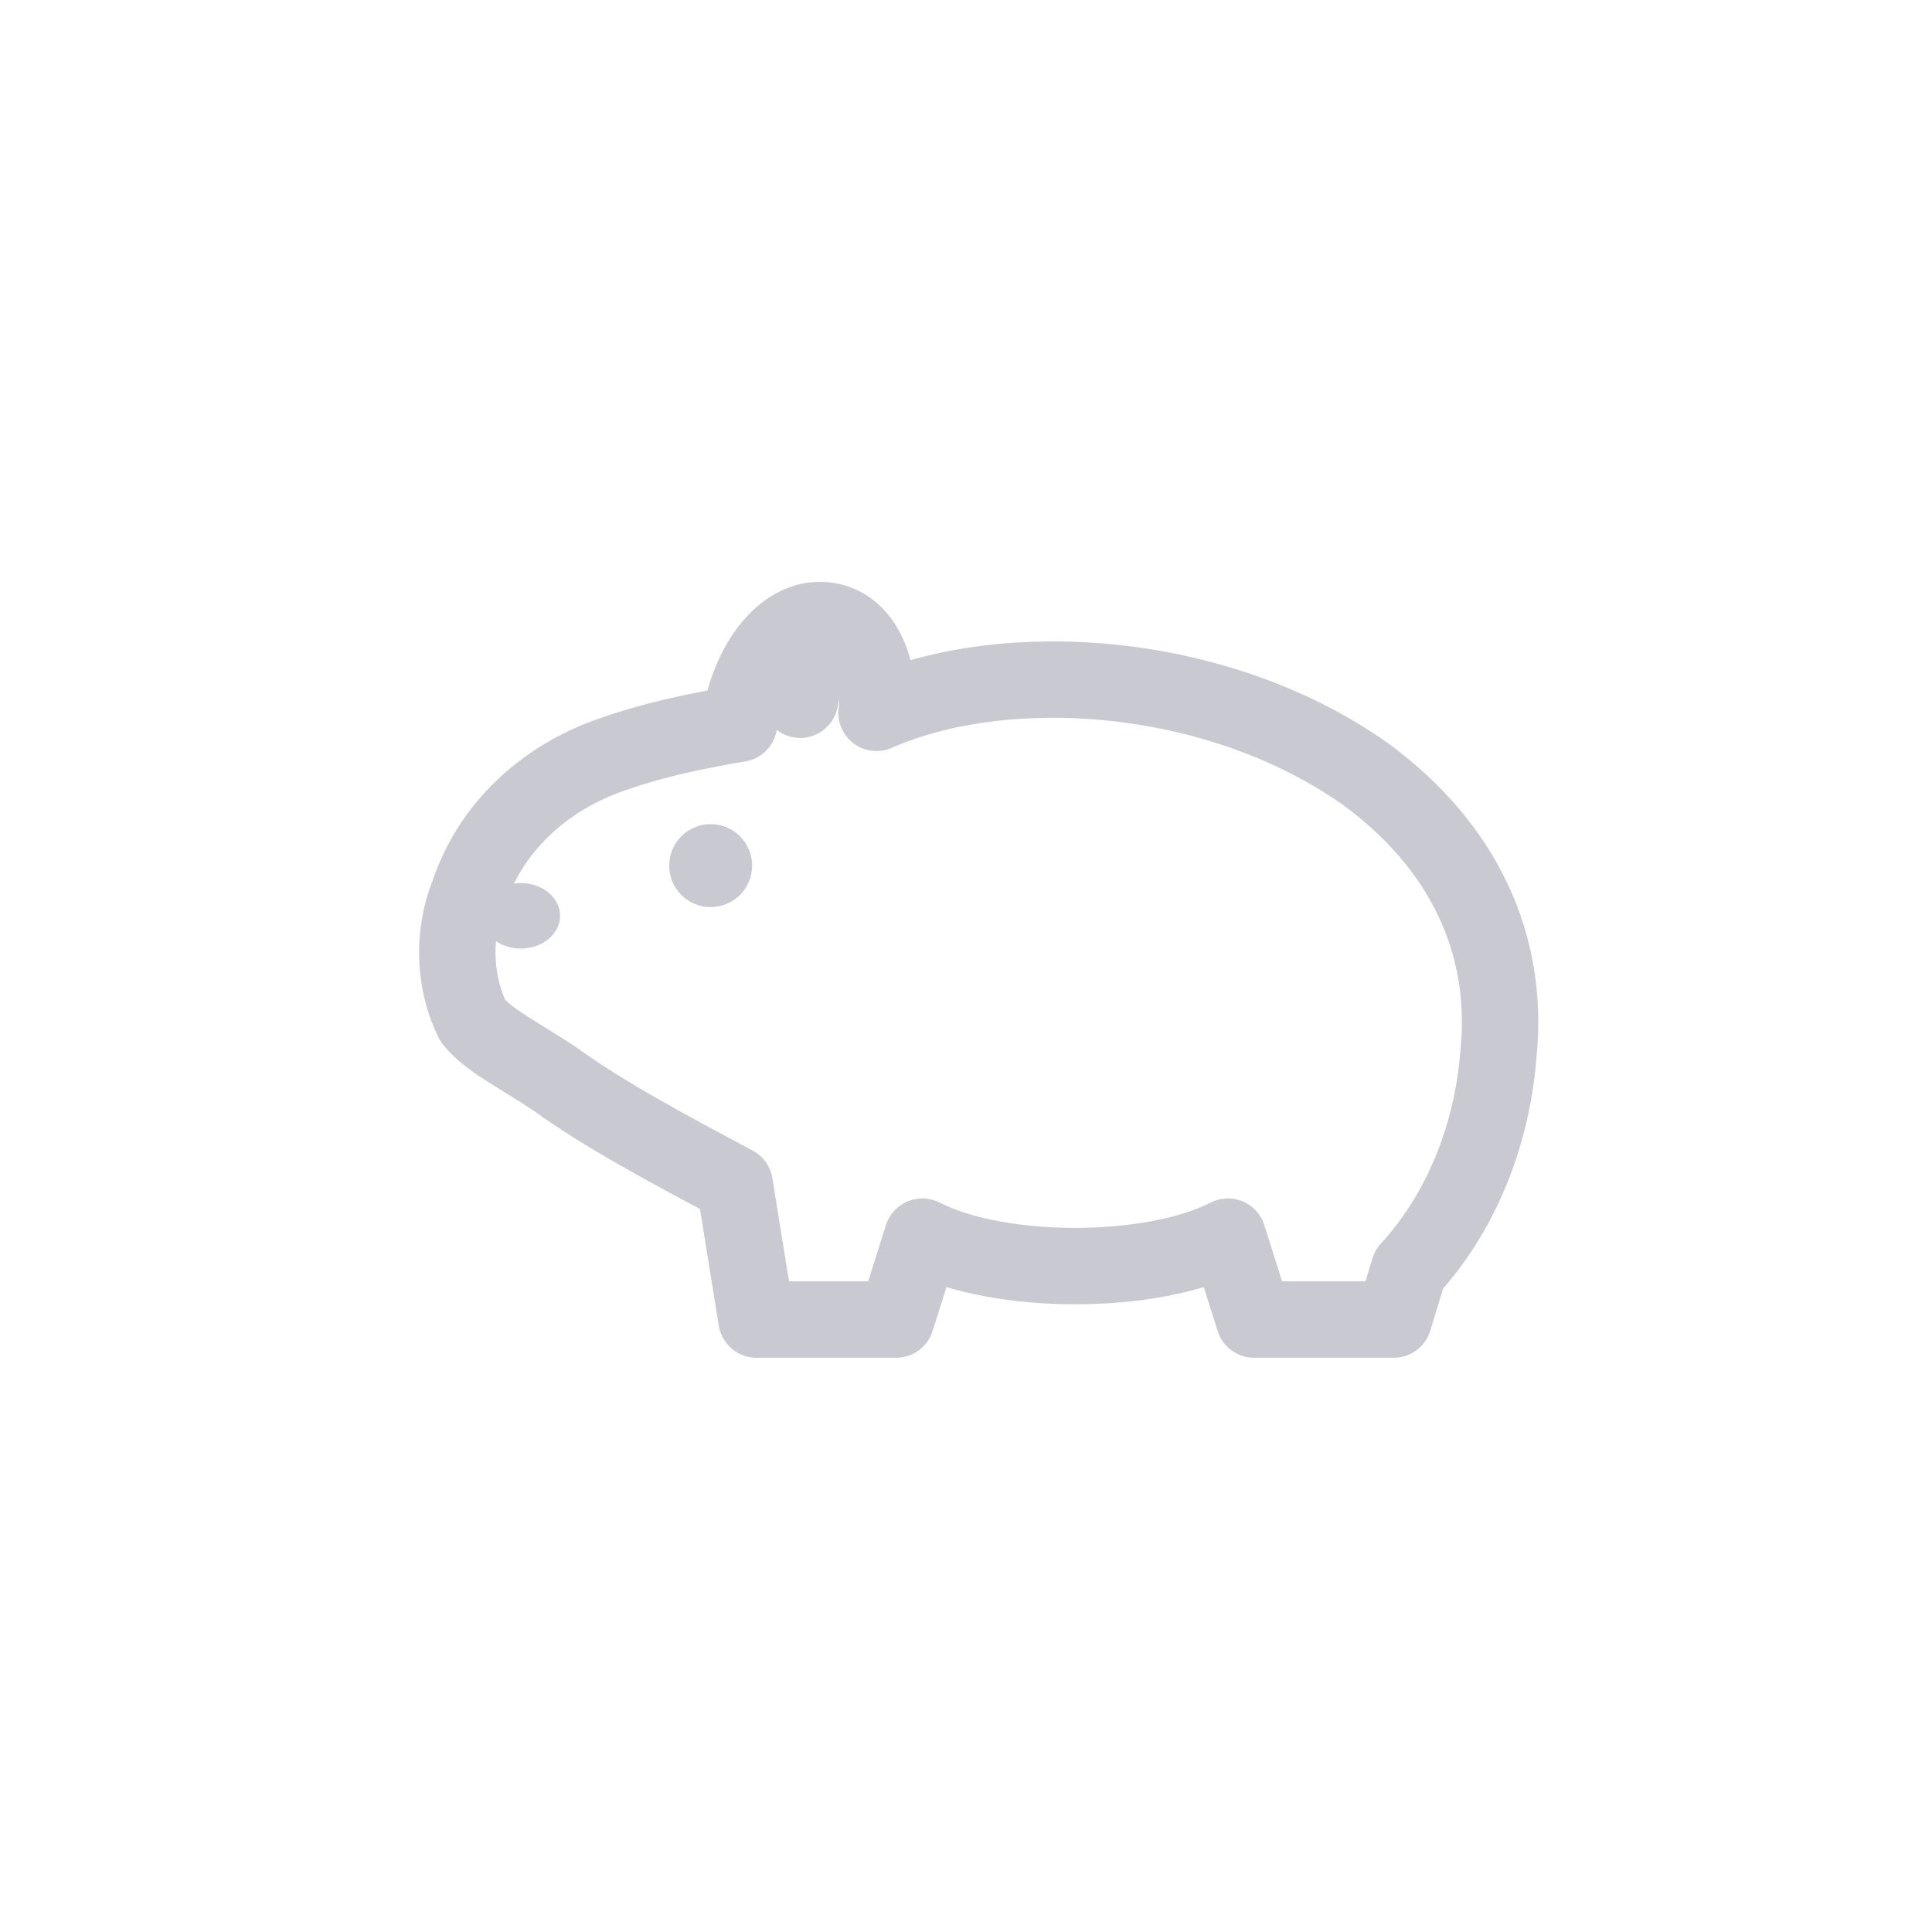
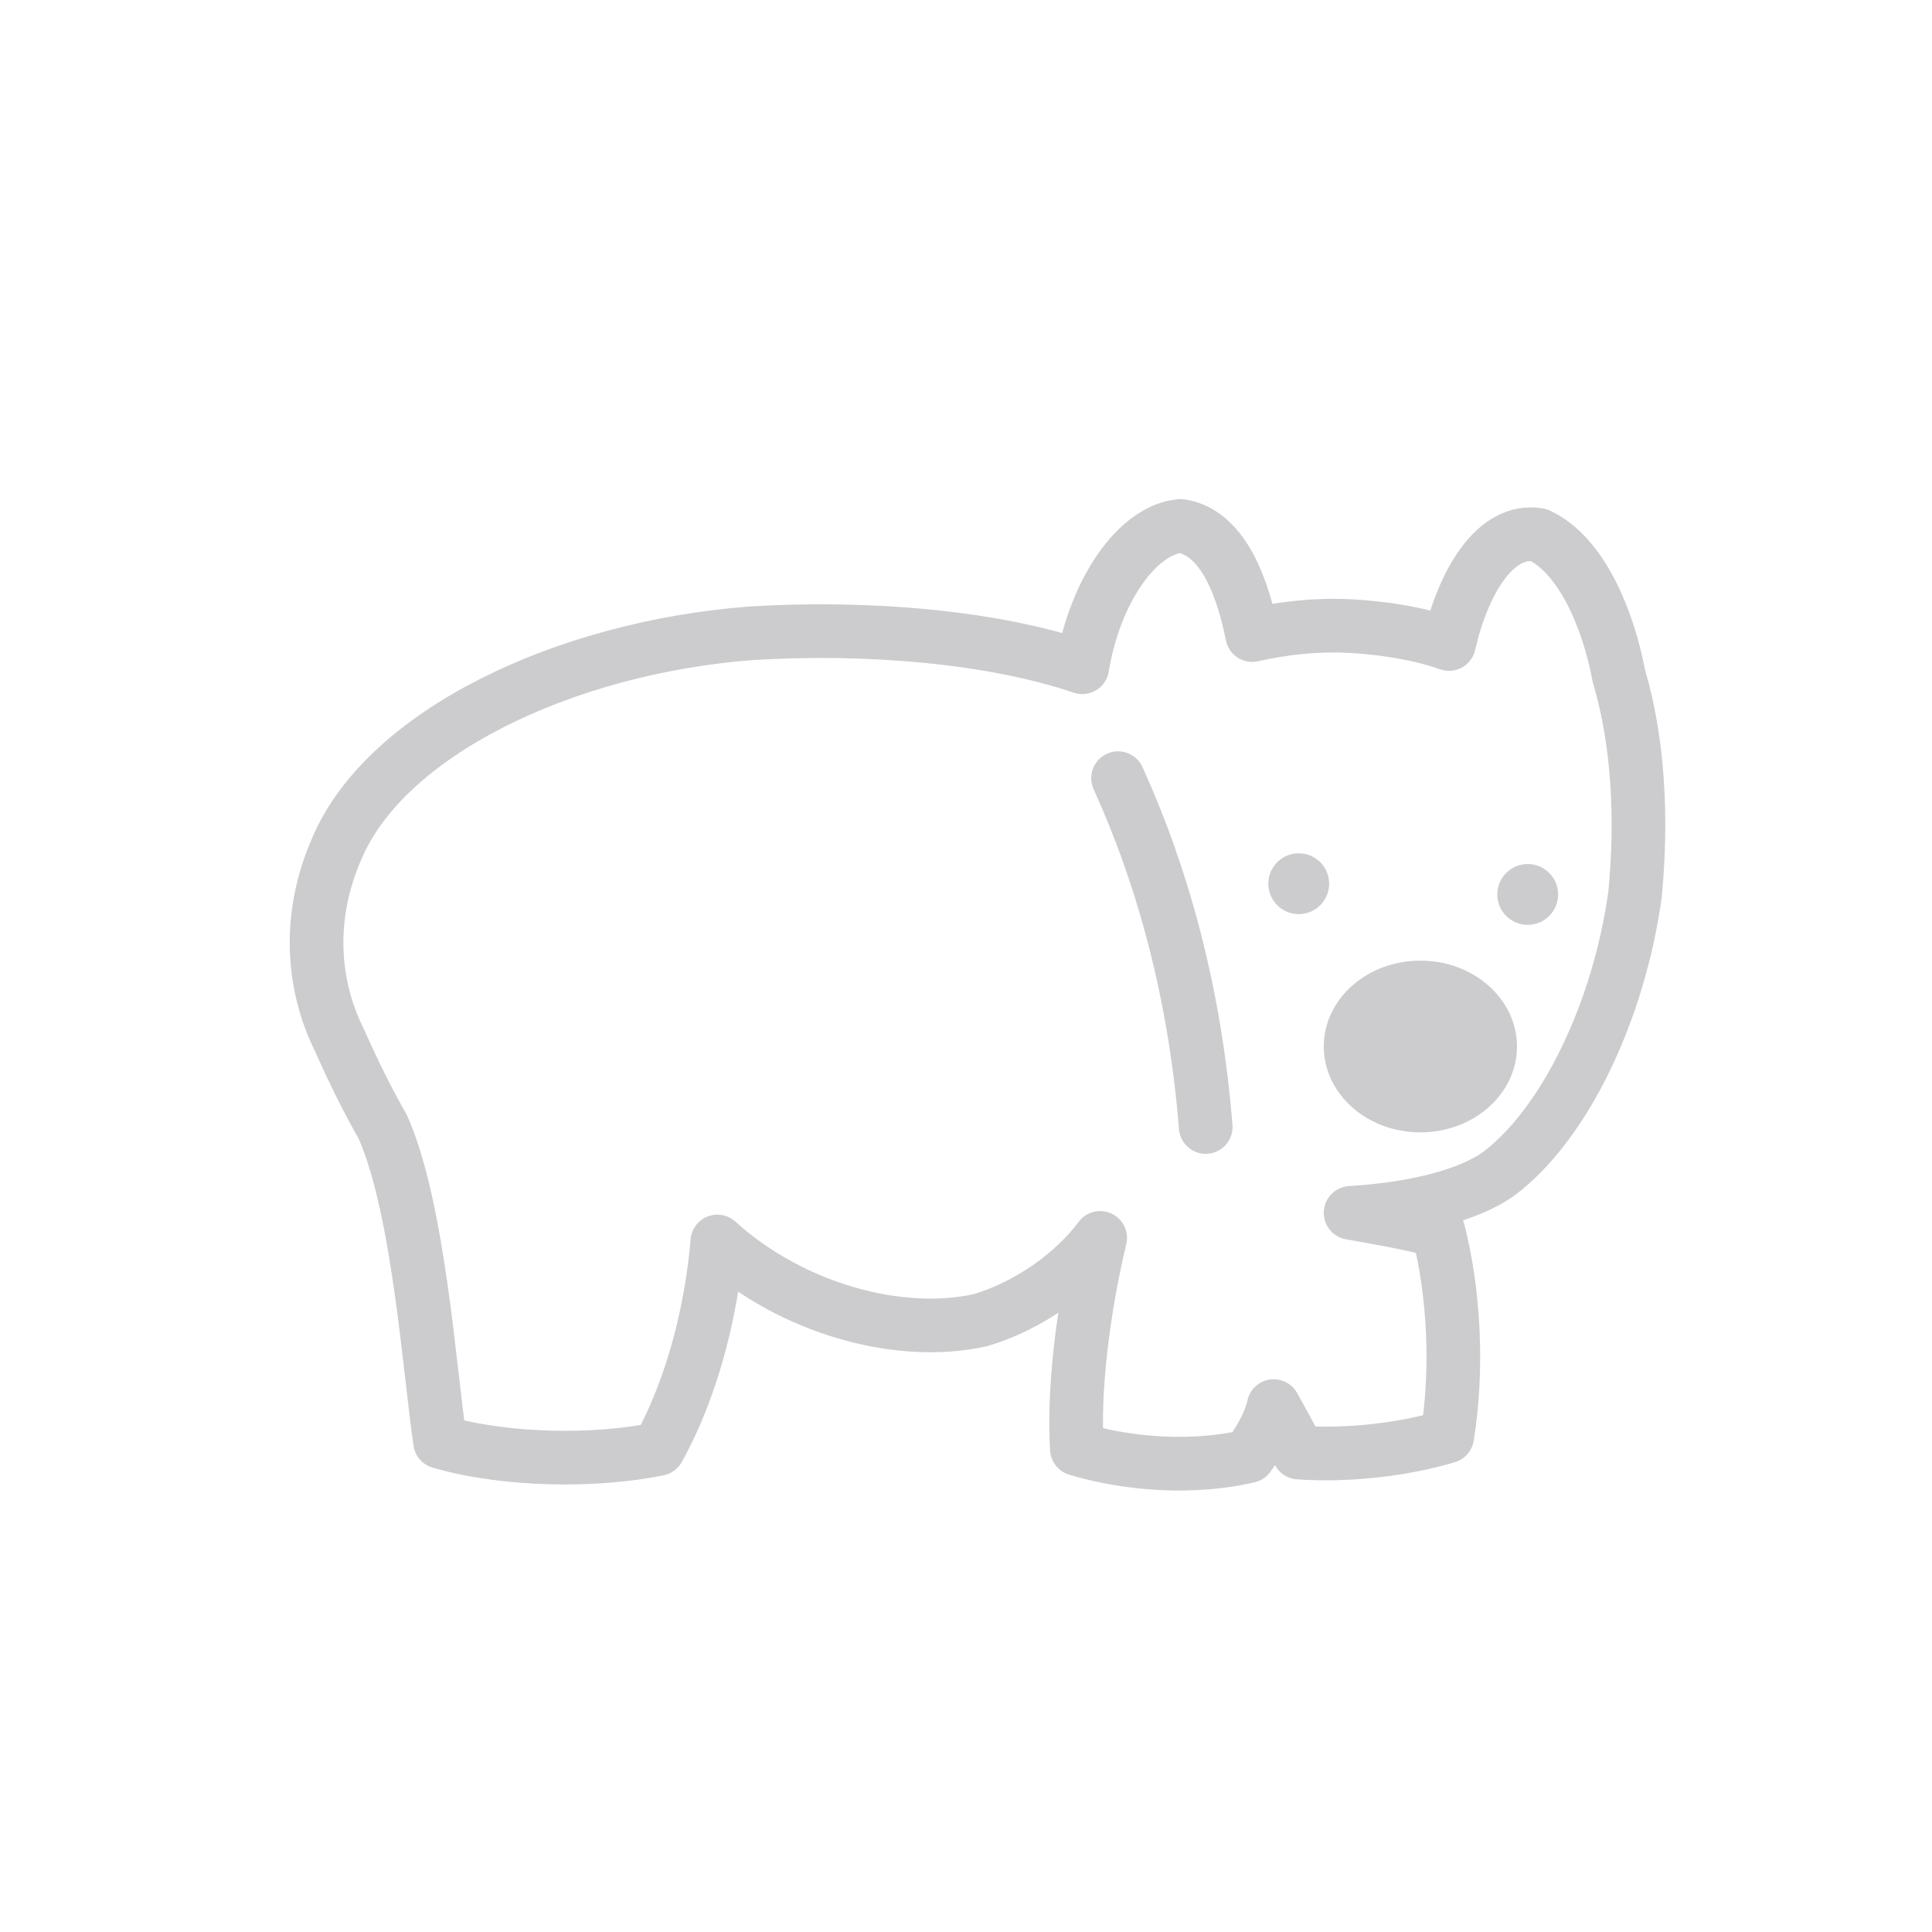
<svg xmlns="http://www.w3.org/2000/svg" viewBox="0 0 108 108" width="108" height="108">
-   <g stroke="#C9CAD1" stroke-width="3.5" fill="none" stroke-linecap="round" stroke-linejoin="round" transform="translate(54 54) scale(1.22) translate(-54 -53.5)">
-     <path d="M 31.4 56              C 30.6 54.4, 30.4 52.2, 31.2 50.2              C 32.2 47.2, 34.6 44.9, 37.8 43.8              C 39.8 43.1, 41.8 42.7, 43.6 42.4              C 44 40, 45.2 38.1, 46.8 37.7              C 48.4 37.4, 49.6 38.5, 49.9 40.6              C 49.95 41.1, 49.95 41.5, 49.9 41.9              C 55.8 39.3, 65.5 39.9, 72.3 44.7              C 76.8 48, 78.9 52.5, 78.4 57.5              C 78.1 61.4, 76.6 64.9, 74.3 67.4              L 73.6 69.7              L 67.2 69.7              L 66 65.9              C 62.5 67.7, 55.5 67.7, 52 65.9              L 50.8 69.7              L 44.4 69.7              L 43.4 63.5              C 40.4 61.9, 37.4 60.3, 35.2 58.7              C 33.4 57.5, 32.1 56.9, 31.4 56              Z" />
-     <path d="M 46.4 41.3 C 46.6 40, 47.3 39.1, 48.3 38.8" />
-     <circle cx="42.3" cy="48.9" r="1.9" fill="#C9CAD1" stroke="none" />
-     <ellipse cx="33.6" cy="51.2" rx="1.8" ry="1.5" fill="#C9CAD1" stroke="none" />
+   <g stroke="#CCCCCE" stroke-width="3" fill="none" stroke-linecap="round" stroke-linejoin="round">
+     <path d="M 75.5 67.8              C 78.8 67.6, 82 66.9, 83.8 65.6              C 87.5 62.8, 90.5 56.5, 91.4 50              C 91.8 45.8, 91.6 41.5, 90.5 37.8              C 89.9 34.6, 88.4 31, 86 29.9              C 83.6 29.5, 81.8 32.5, 81 36              C 79.3 35.4, 77.3 35.1, 75.5 35              C 73.6 34.9, 71.8 35.1, 70 35.5              C 69.3 32, 68 29.7, 66 29.4              C 63.6 29.6, 61.2 33, 60.5 37.3              C 55.5 35.6, 48.5 35, 42 35.4              C 31.5 36.2, 21.5 41, 18.8 47.5              C 17.2 51.2, 17.4 55, 19 58.2              C 19.8 60, 20.6 61.6, 21.4 63              C 23.4 67.5, 24 76.5, 24.6 80.6              C 28.4 81.7, 33.4 81.7, 36.8 81              C 38.8 77.4, 39.8 73, 40.1 69.4              C 44.3 73.2, 50.3 74.8, 54.8 73.8              C 57.5 73, 60 71.2, 61.5 69.2              C 60.5 73.4, 60 77.8, 60.2 81              C 63.2 81.9, 66.8 82.1, 69.8 81.4              C 70.5 80.4, 71 79.5, 71.2 78.6              C 71.7 79.5, 72.2 80.4, 72.6 81.2              C 75.4 81.4, 78.6 81, 80.9 80.3              C 81.5 76.6, 81.3 72.3, 80.4 68.8              C 78.9 68.4, 77.2 68.1, 75.5 67.8              Z" />
+     <path d="M 62.5 43.5 C 65 49, 66.8 55.5, 67.4 63" />
+     <circle cx="72.6" cy="49.4" r="1.7" fill="#CCCCCE" stroke="none" />
+     <circle cx="85.4" cy="50" r="1.7" fill="#CCCCCE" stroke="none" />
+     <ellipse cx="79.4" cy="58.5" rx="5.4" ry="4.8" fill="#CCCCCE" stroke="none" />
  </g>
</svg>
